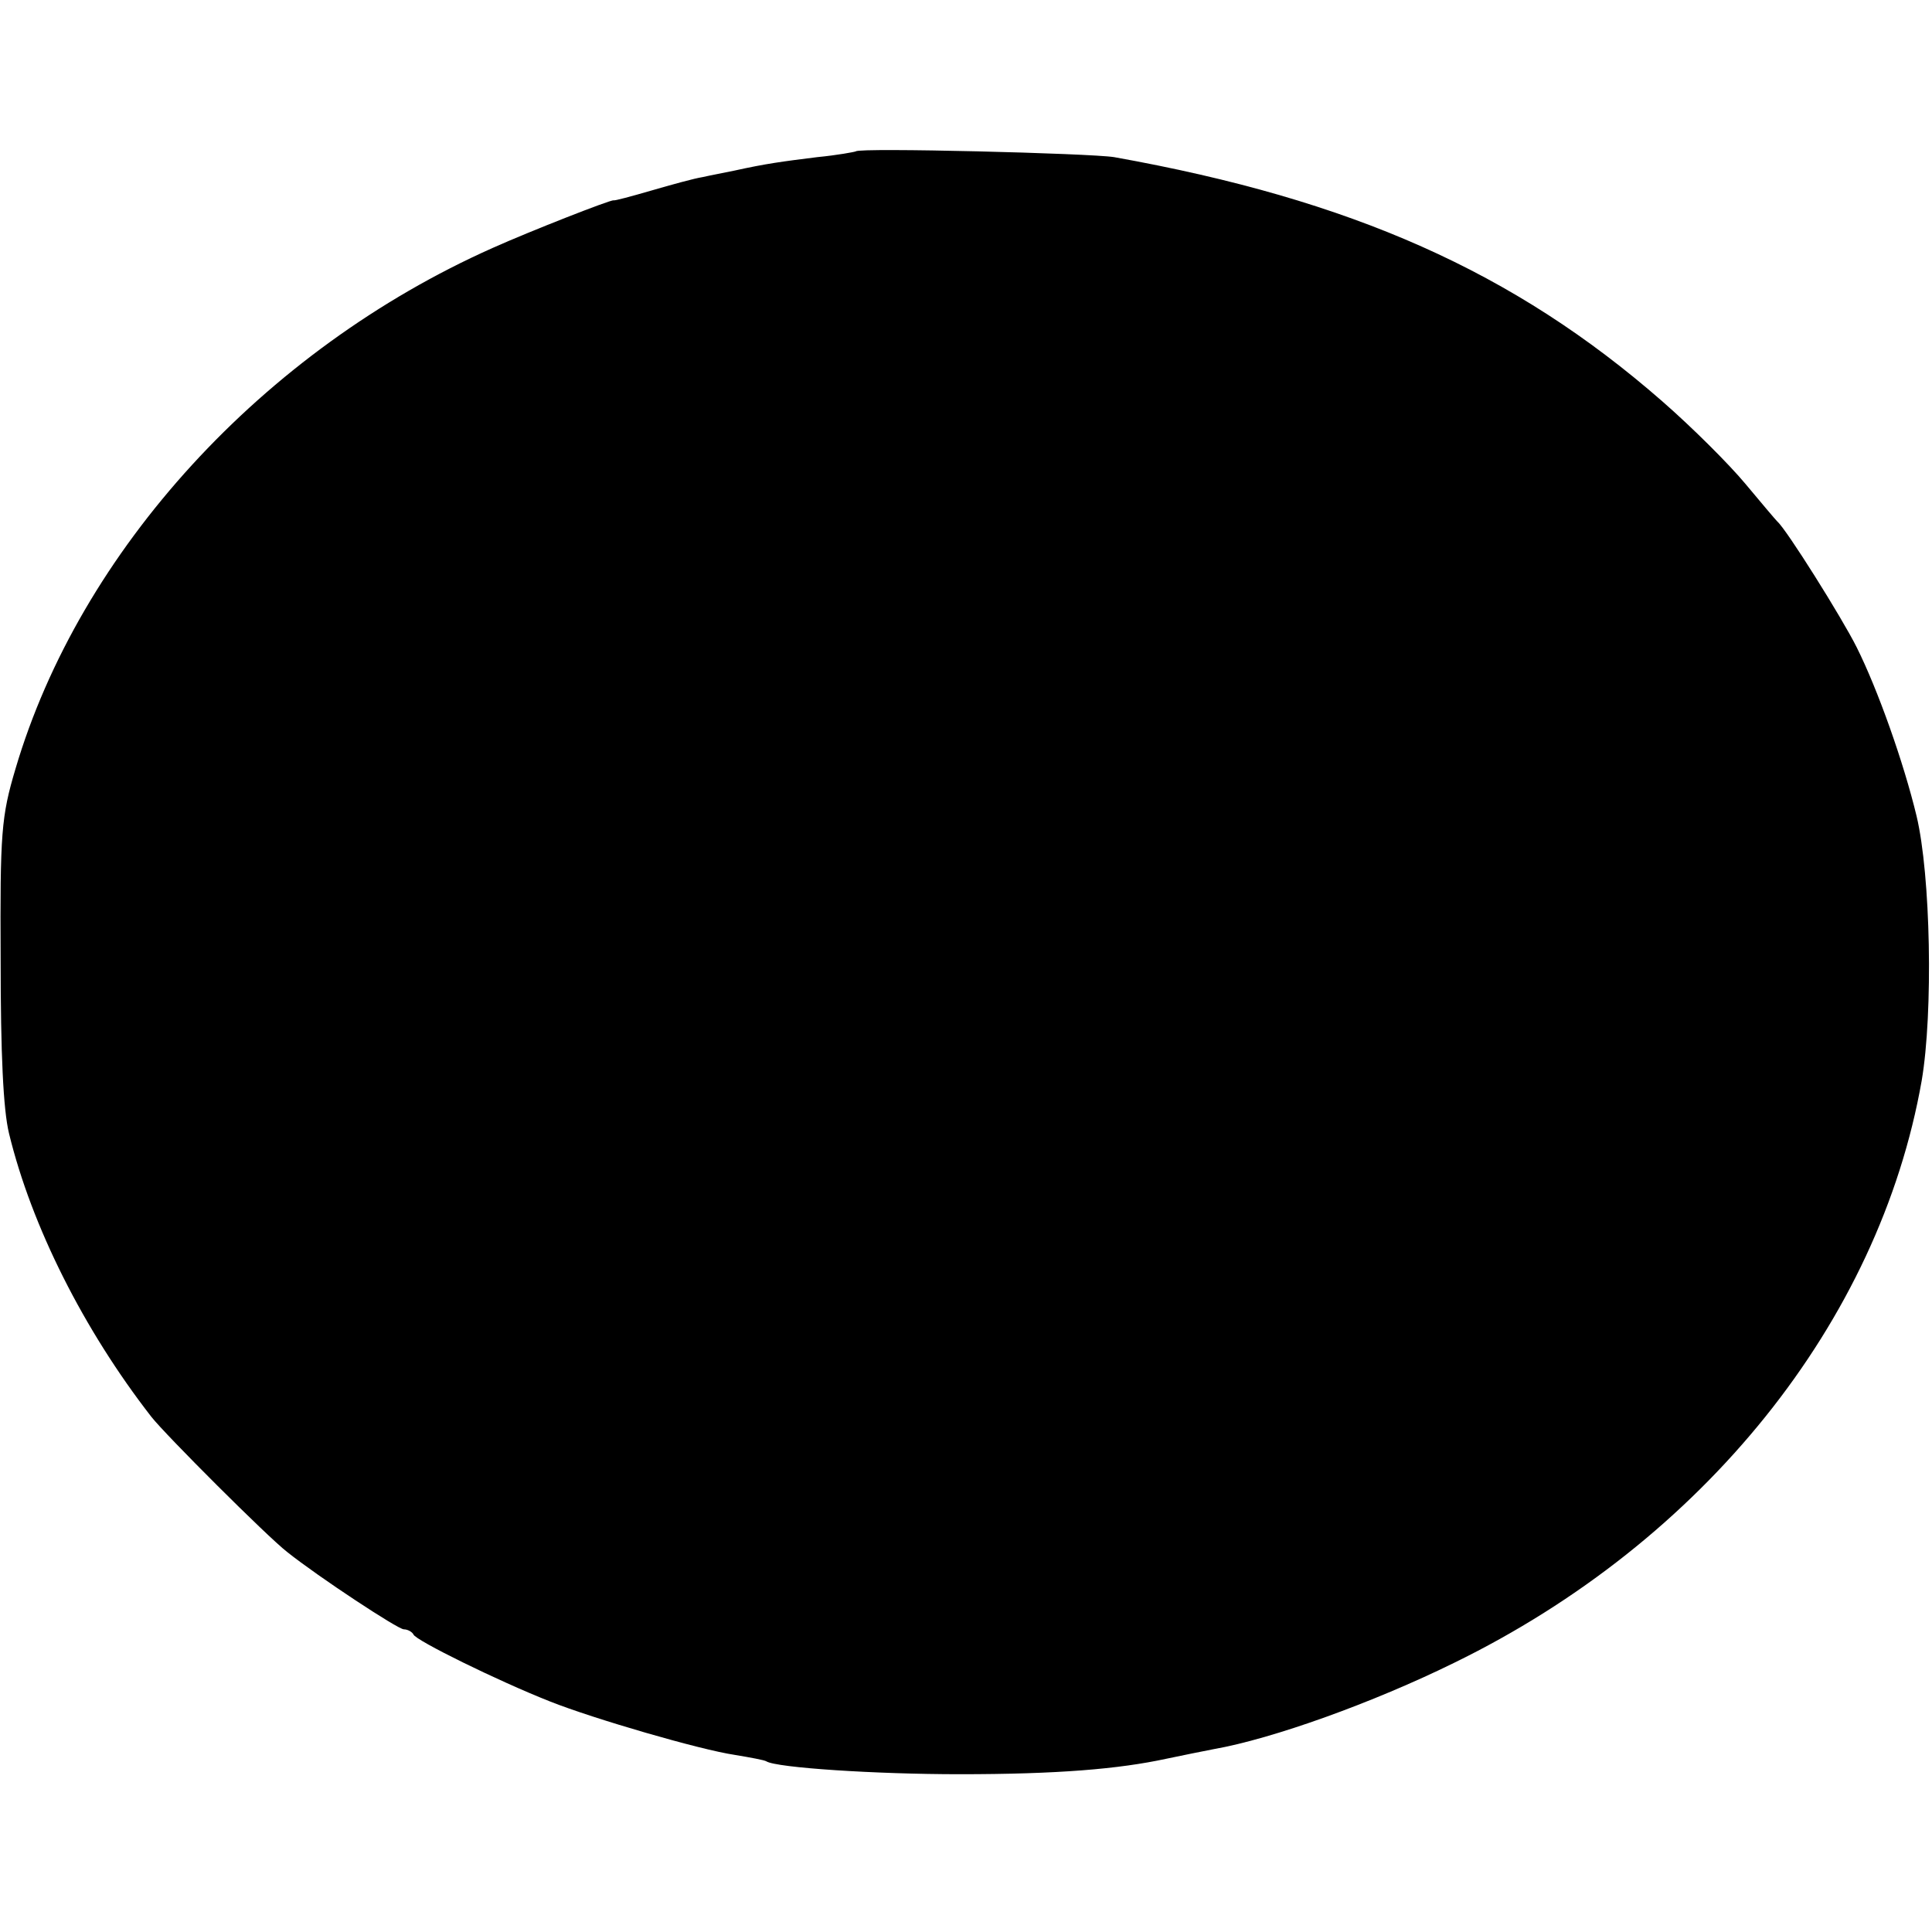
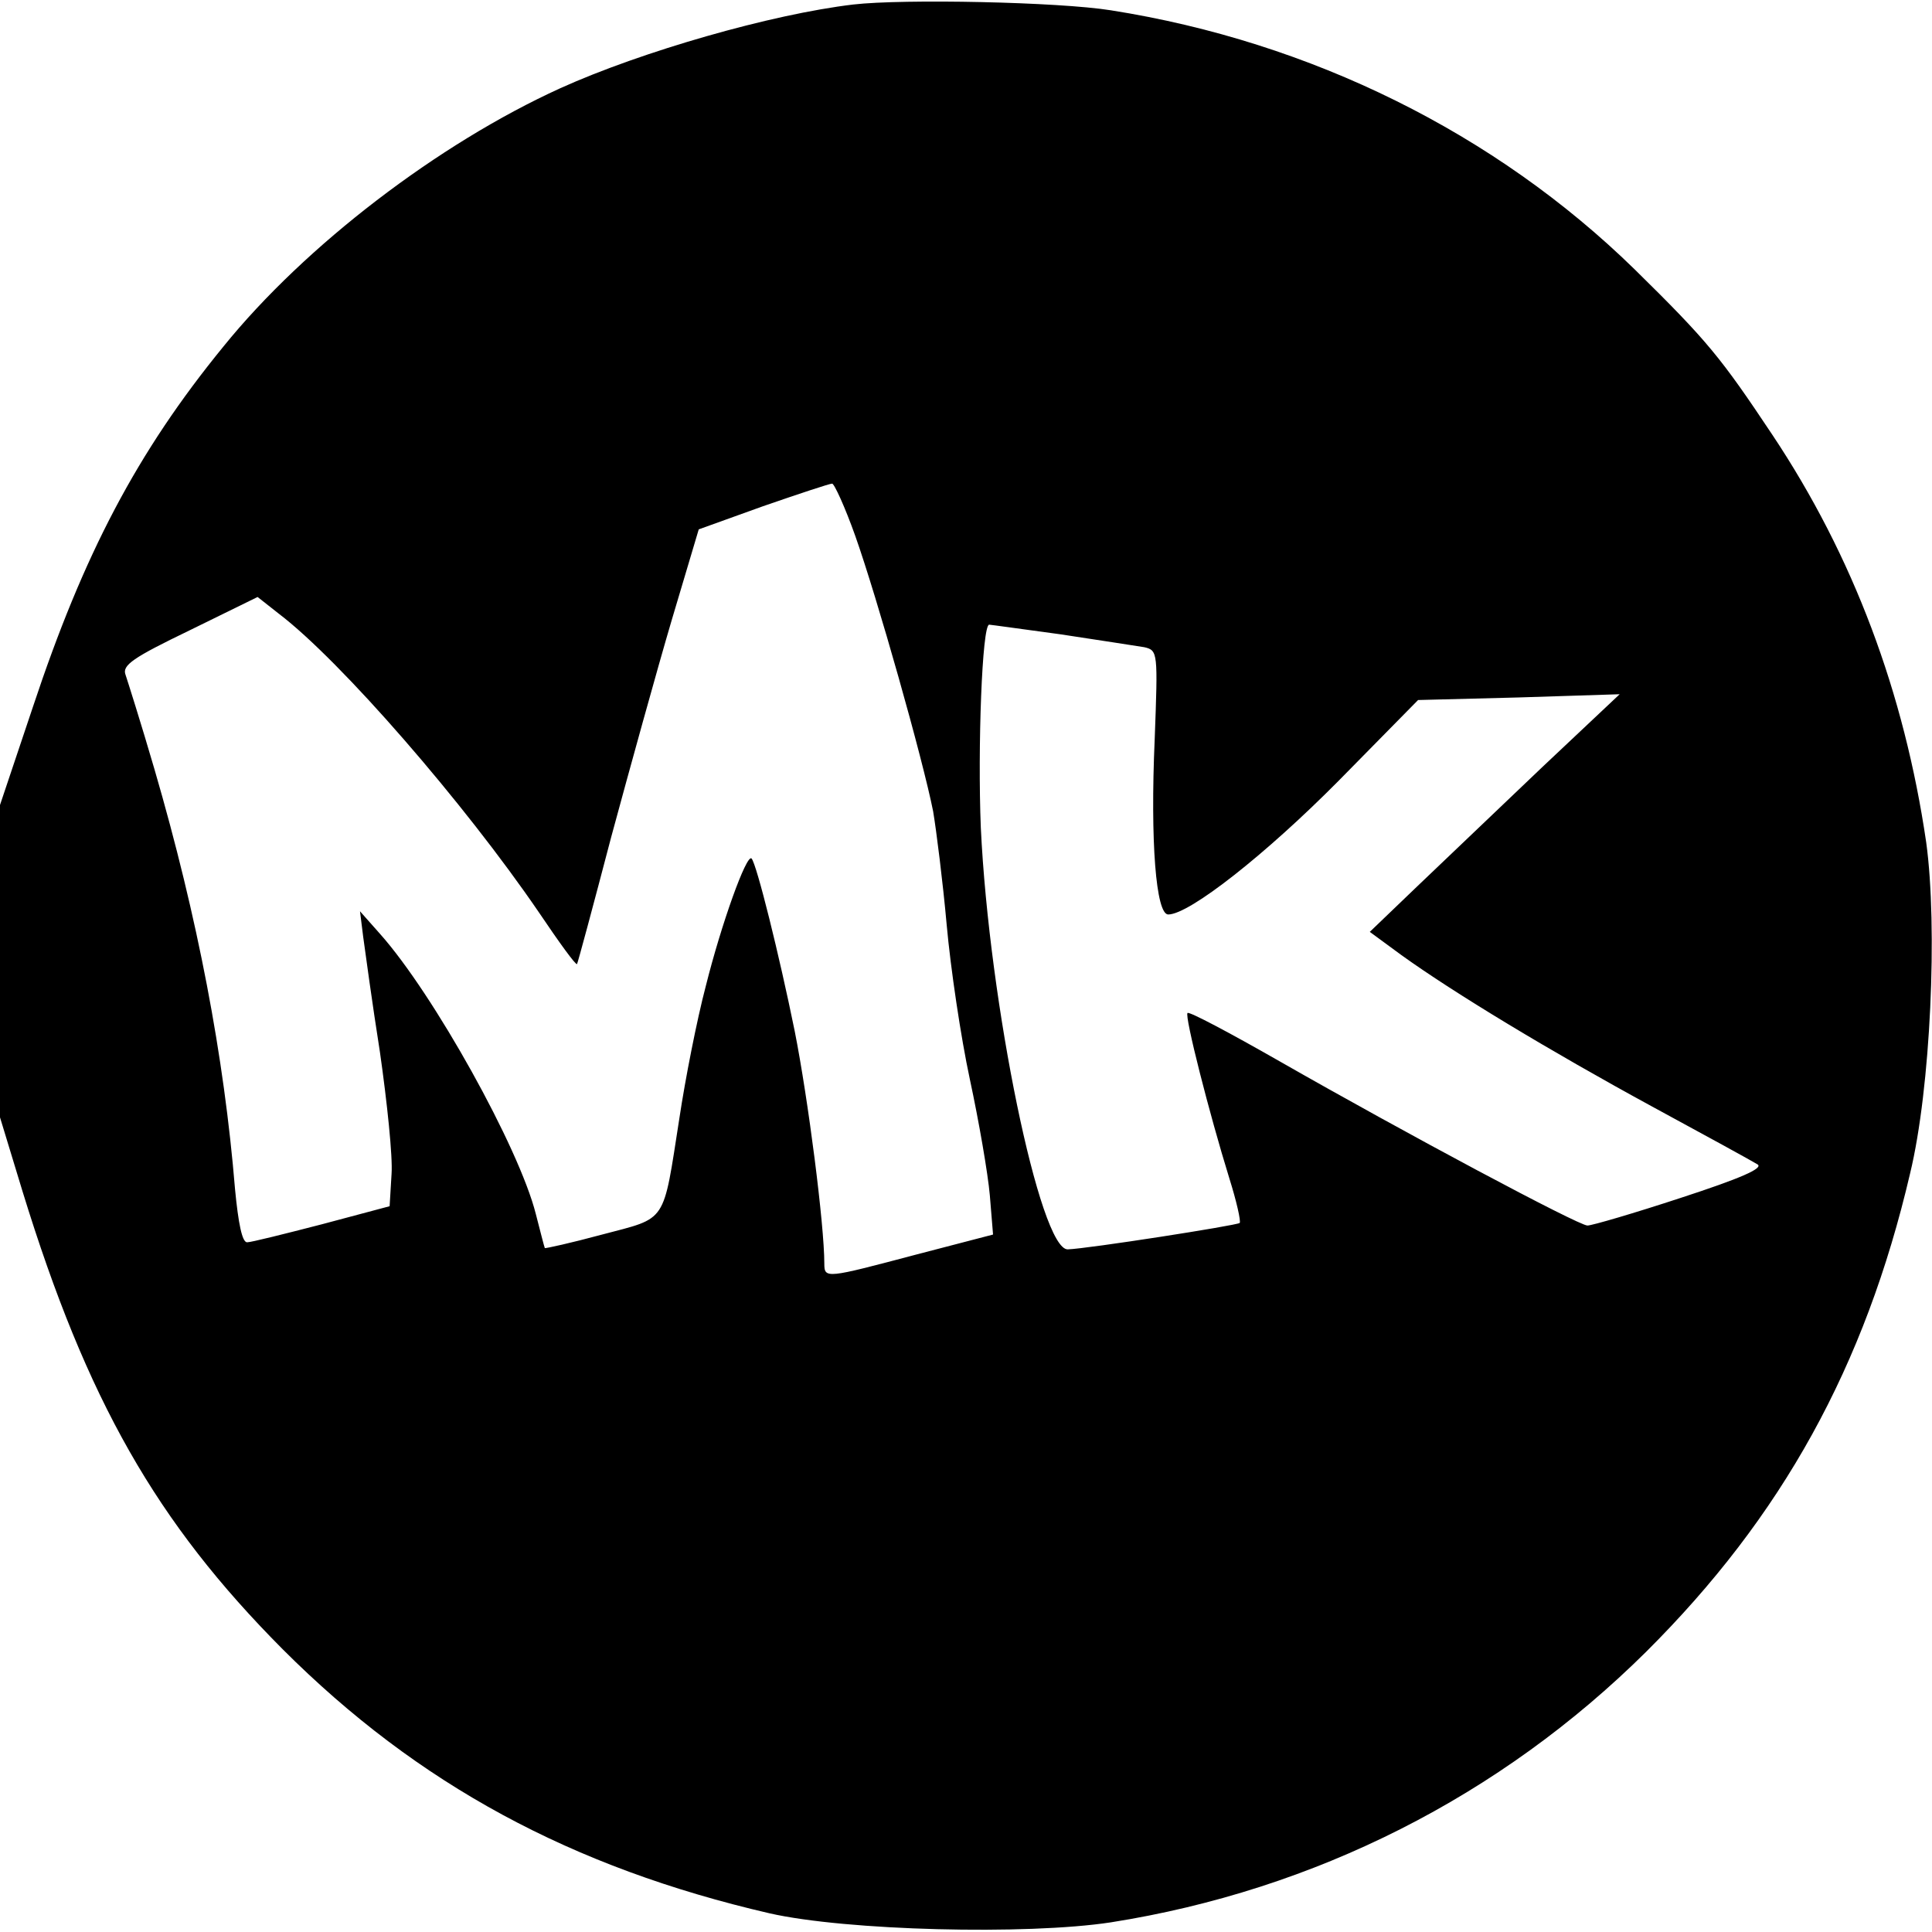
<svg xmlns="http://www.w3.org/2000/svg" version="1.0" width="300pt" height="300pt" viewBox="0 0 300 300" preserveAspectRatio="xMidYMid meet">
  <g transform="translate(0,300) scale(0.1,-0.1)" fill="#000000" stroke="none">
-     <path d="M1329 2765 c-2 -1 -29 -6 -60 -9 -56 -7 -79 -10 -129 -21 -14 -3 -36 -7 -49 -10 -13 -2 -49 -12 -80 -21 -31 -9 -57 -16 -58 -15 -5 1 -130 -48 -188 -74 -357 -159 -641 -470 -741 -809 -22 -74 -24 -99 -23 -296 0 -146 4 -233 13 -270 35 -144 116 -305 221 -440 22 -28 180 -186 211 -210 49 -39 172 -120 181 -120 6 0 13 -4 15 -8 3 -9 131 -72 212 -104 68 -27 233 -75 287 -83 24 -4 46 -8 49 -10 16 -10 170 -20 300 -20 152 0 247 8 321 24 24 5 58 12 74 15 91 16 247 72 373 134 387 189 660 529 726 904 18 106 14 319 -8 411 -20 83 -60 196 -93 262 -23 46 -109 183 -123 195 -3 3 -25 29 -50 59 -25 30 -82 87 -129 128 -230 201 -482 313 -851 379 -37 6 -396 15 -401 9z" />
+     <path d="M1325 2993 c-127 -15 -329 -73 -455 -130 -189 -86 -396 -244 -523 -401 -134 -164 -217 -322 -296 -560 l-51 -152 0 -243 0 -242 35 -115 c100 -325 208 -514 404 -711 210 -210 449 -339 756 -410 119 -27 399 -34 530 -14 317 50 605 196 831 420 211 210 340 443 410 743 32 132 43 383 25 514 -34 232 -113 444 -239 633 -80 120 -100 145 -214 257 -216 211 -502 353 -813 402 -81 13 -322 18 -400 9z m3 -825 c34 -96 105 -347 121 -428 5 -30 15 -109 21 -176 6 -67 22 -175 36 -240 14 -65 28 -146 31 -180 l5 -61 -119 -31 c-140 -37 -143 -38 -143 -14 0 60 -25 255 -46 361 -24 118 -59 259 -67 268 -8 7 -47 -102 -71 -198 -14 -53 -32 -145 -41 -205 -26 -166 -18 -154 -120 -181 -48 -13 -89 -22 -89 -21 -1 2 -7 26 -14 53 -26 103 -159 342 -242 435 l-31 35 5 -40 c3 -22 14 -103 26 -179 11 -77 20 -162 18 -189 l-3 -50 -105 -28 c-58 -15 -110 -28 -116 -28 -8 -1 -14 30 -19 82 -17 207 -58 422 -125 652 -21 72 -42 138 -45 147 -6 15 12 27 99 69 l106 52 33 -26 c96 -73 288 -294 404 -464 31 -46 57 -82 59 -80 1 1 25 90 53 197 29 107 71 259 94 337 l42 141 100 36 c55 19 103 35 107 35 3 1 20 -36 36 -81z m319 -153 c59 -9 118 -18 130 -20 21 -5 21 -8 16 -143 -7 -159 2 -272 21 -272 33 0 152 94 264 207 l124 126 156 4 157 5 -120 -113 c-66 -63 -153 -146 -194 -185 l-74 -71 49 -36 c82 -59 231 -149 389 -235 83 -45 156 -85 164 -90 10 -6 -27 -22 -119 -52 -73 -24 -138 -43 -145 -43 -14 0 -282 143 -478 255 -77 44 -141 78 -143 75 -5 -4 34 -157 65 -257 11 -35 18 -66 16 -69 -5 -4 -236 -40 -267 -41 -43 -1 -122 381 -135 655 -5 124 2 315 13 315 2 0 52 -7 111 -15z" />
  </g>
</svg>
